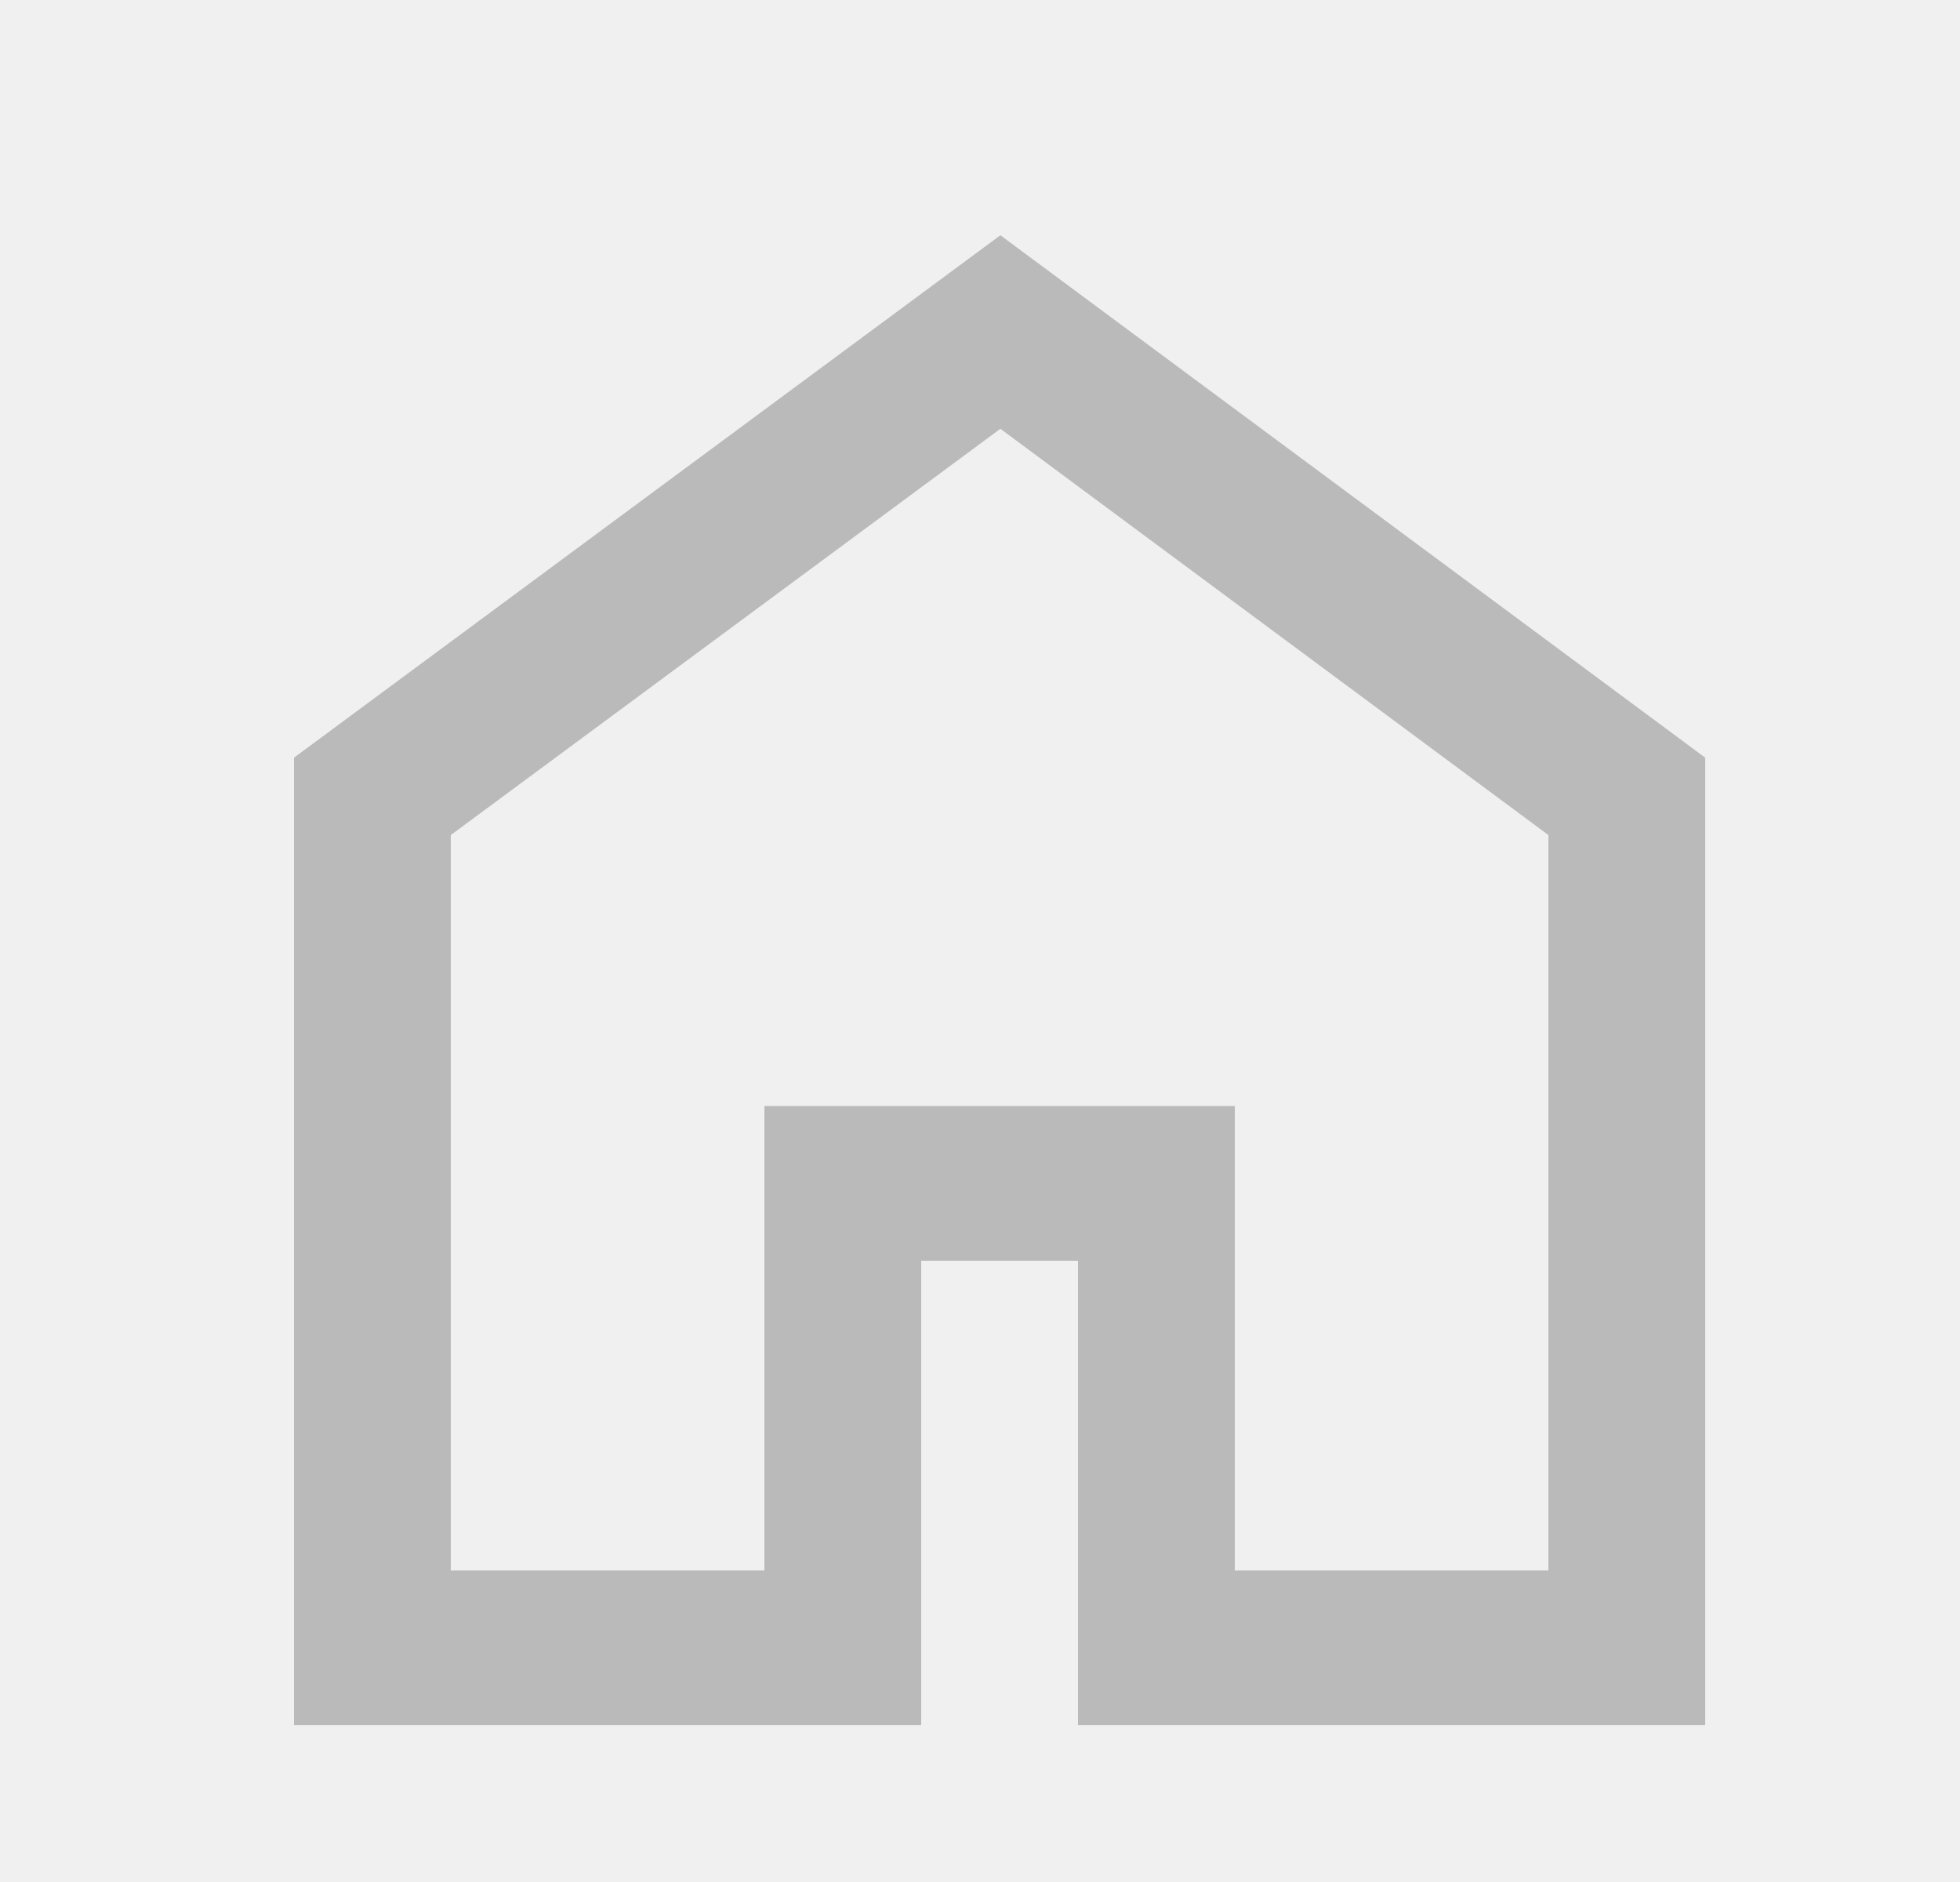
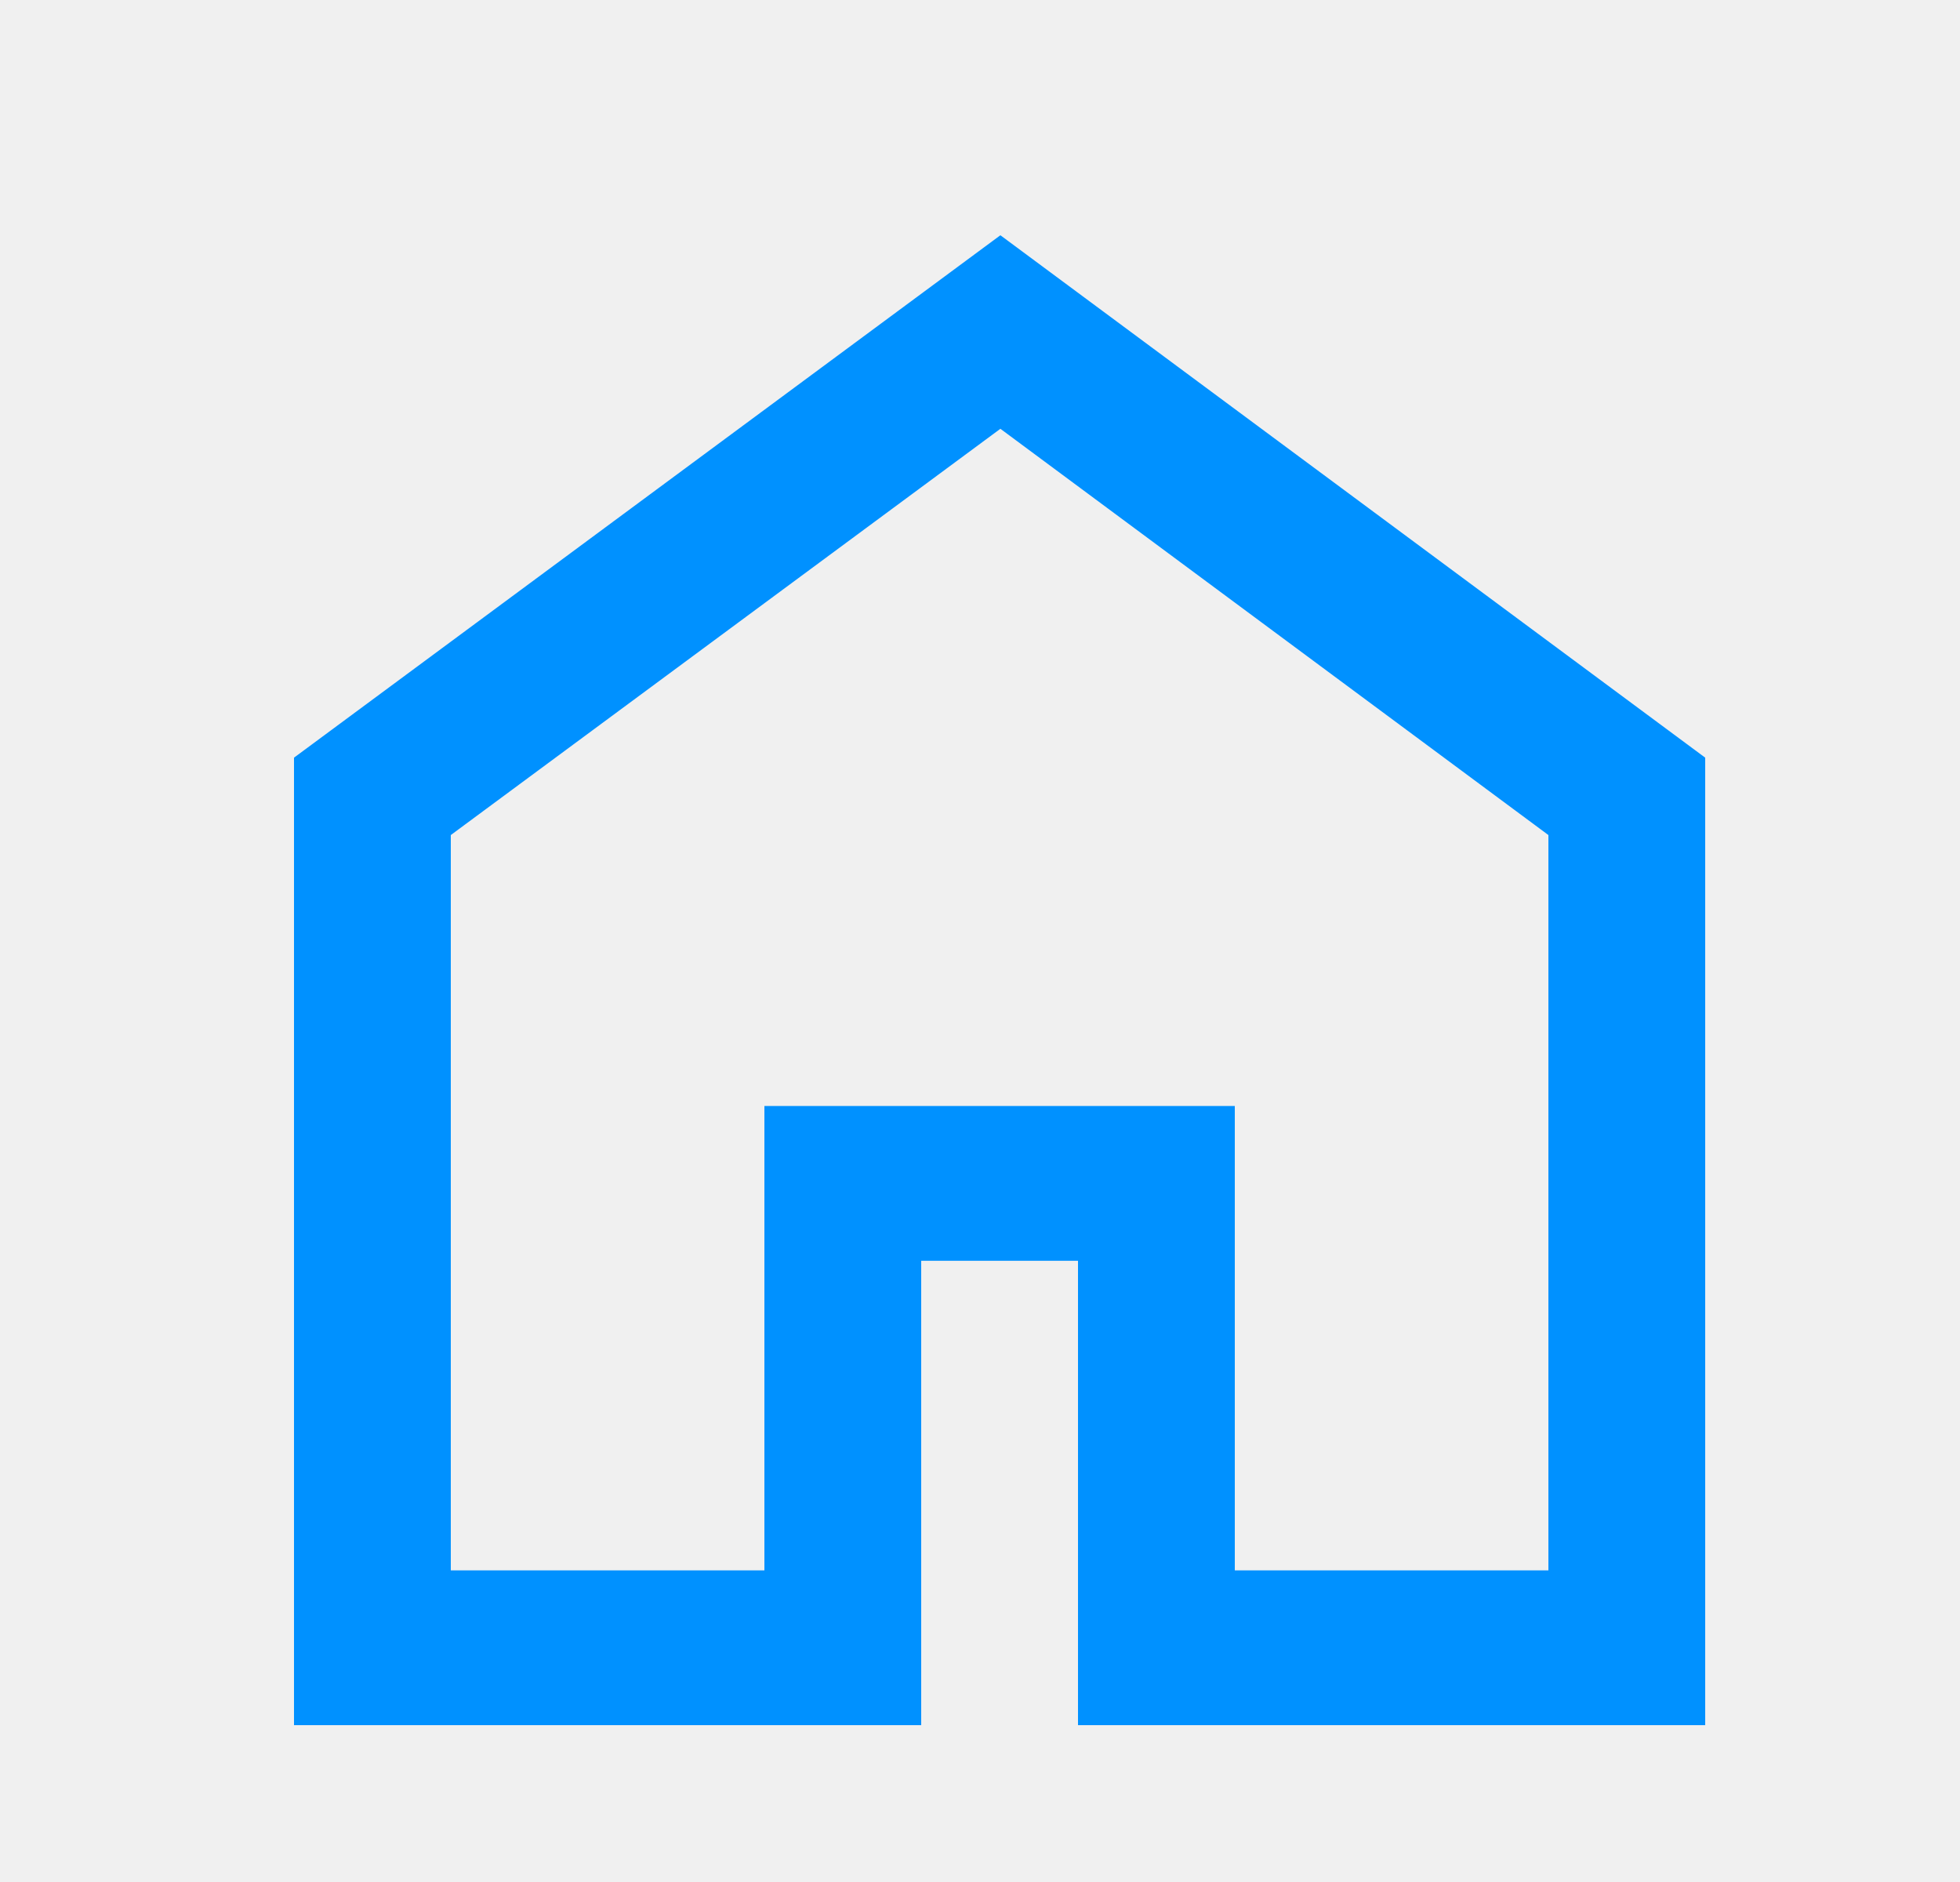
<svg xmlns="http://www.w3.org/2000/svg" width="25" height="24" viewBox="0 0 25 24" fill="none">
  <g clip-path="url(#clip0_2337_391)">
-     <path d="M12.76 3L3.75 9.662V22H11.75V16.078H13.75V22H21.75V9.662L12.76 3ZM19.75 20.026H15.75V14.104H9.75V20.026H5.75V10.649L12.76 5.468L19.75 10.649V20.026Z" fill="#BABABA" />
+     <path d="M12.76 3L3.75 9.662V22H11.75V16.078H13.75V22H21.75V9.662L12.76 3ZM19.75 20.026H15.75V14.104H9.75V20.026H5.75V10.649L12.76 5.468L19.75 10.649V20.026Z" fill="#0091FF" />
  </g>
  <defs>
    <clipPath id="clip0_2337_391">
      <rect width="18" height="19" fill="white" transform="translate(3.75 3)" />
    </clipPath>
  </defs>
</svg>
